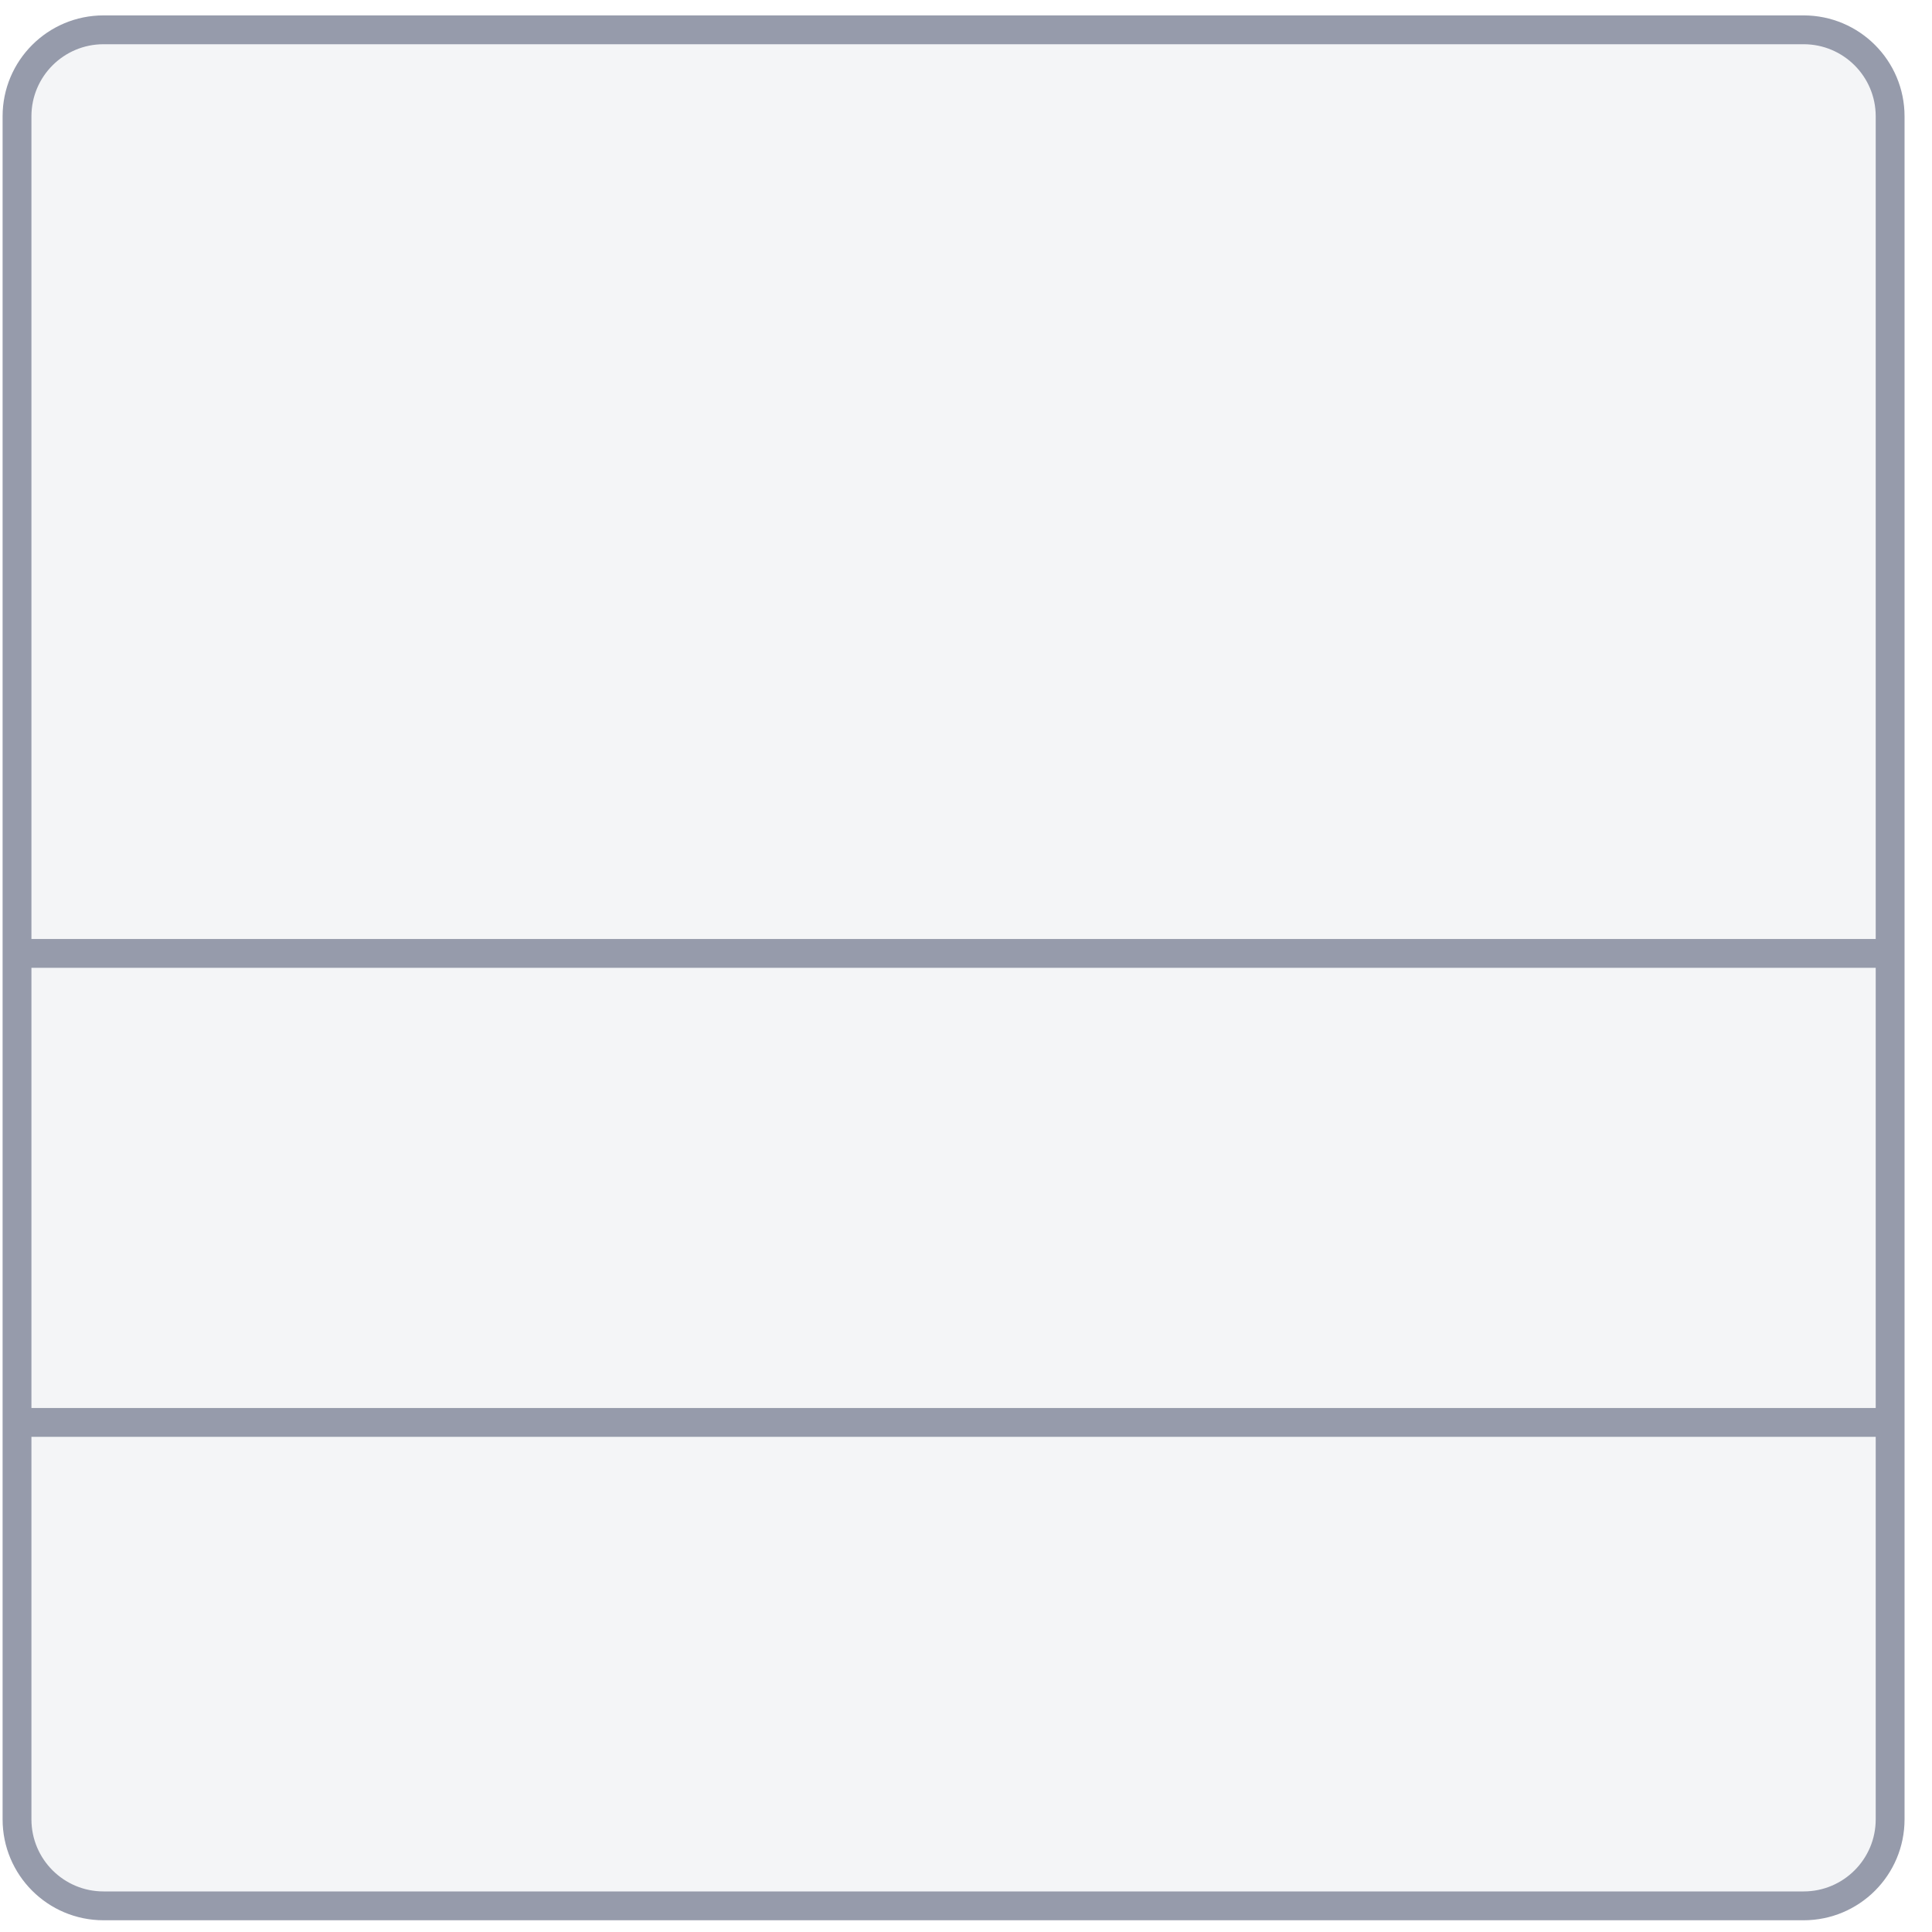
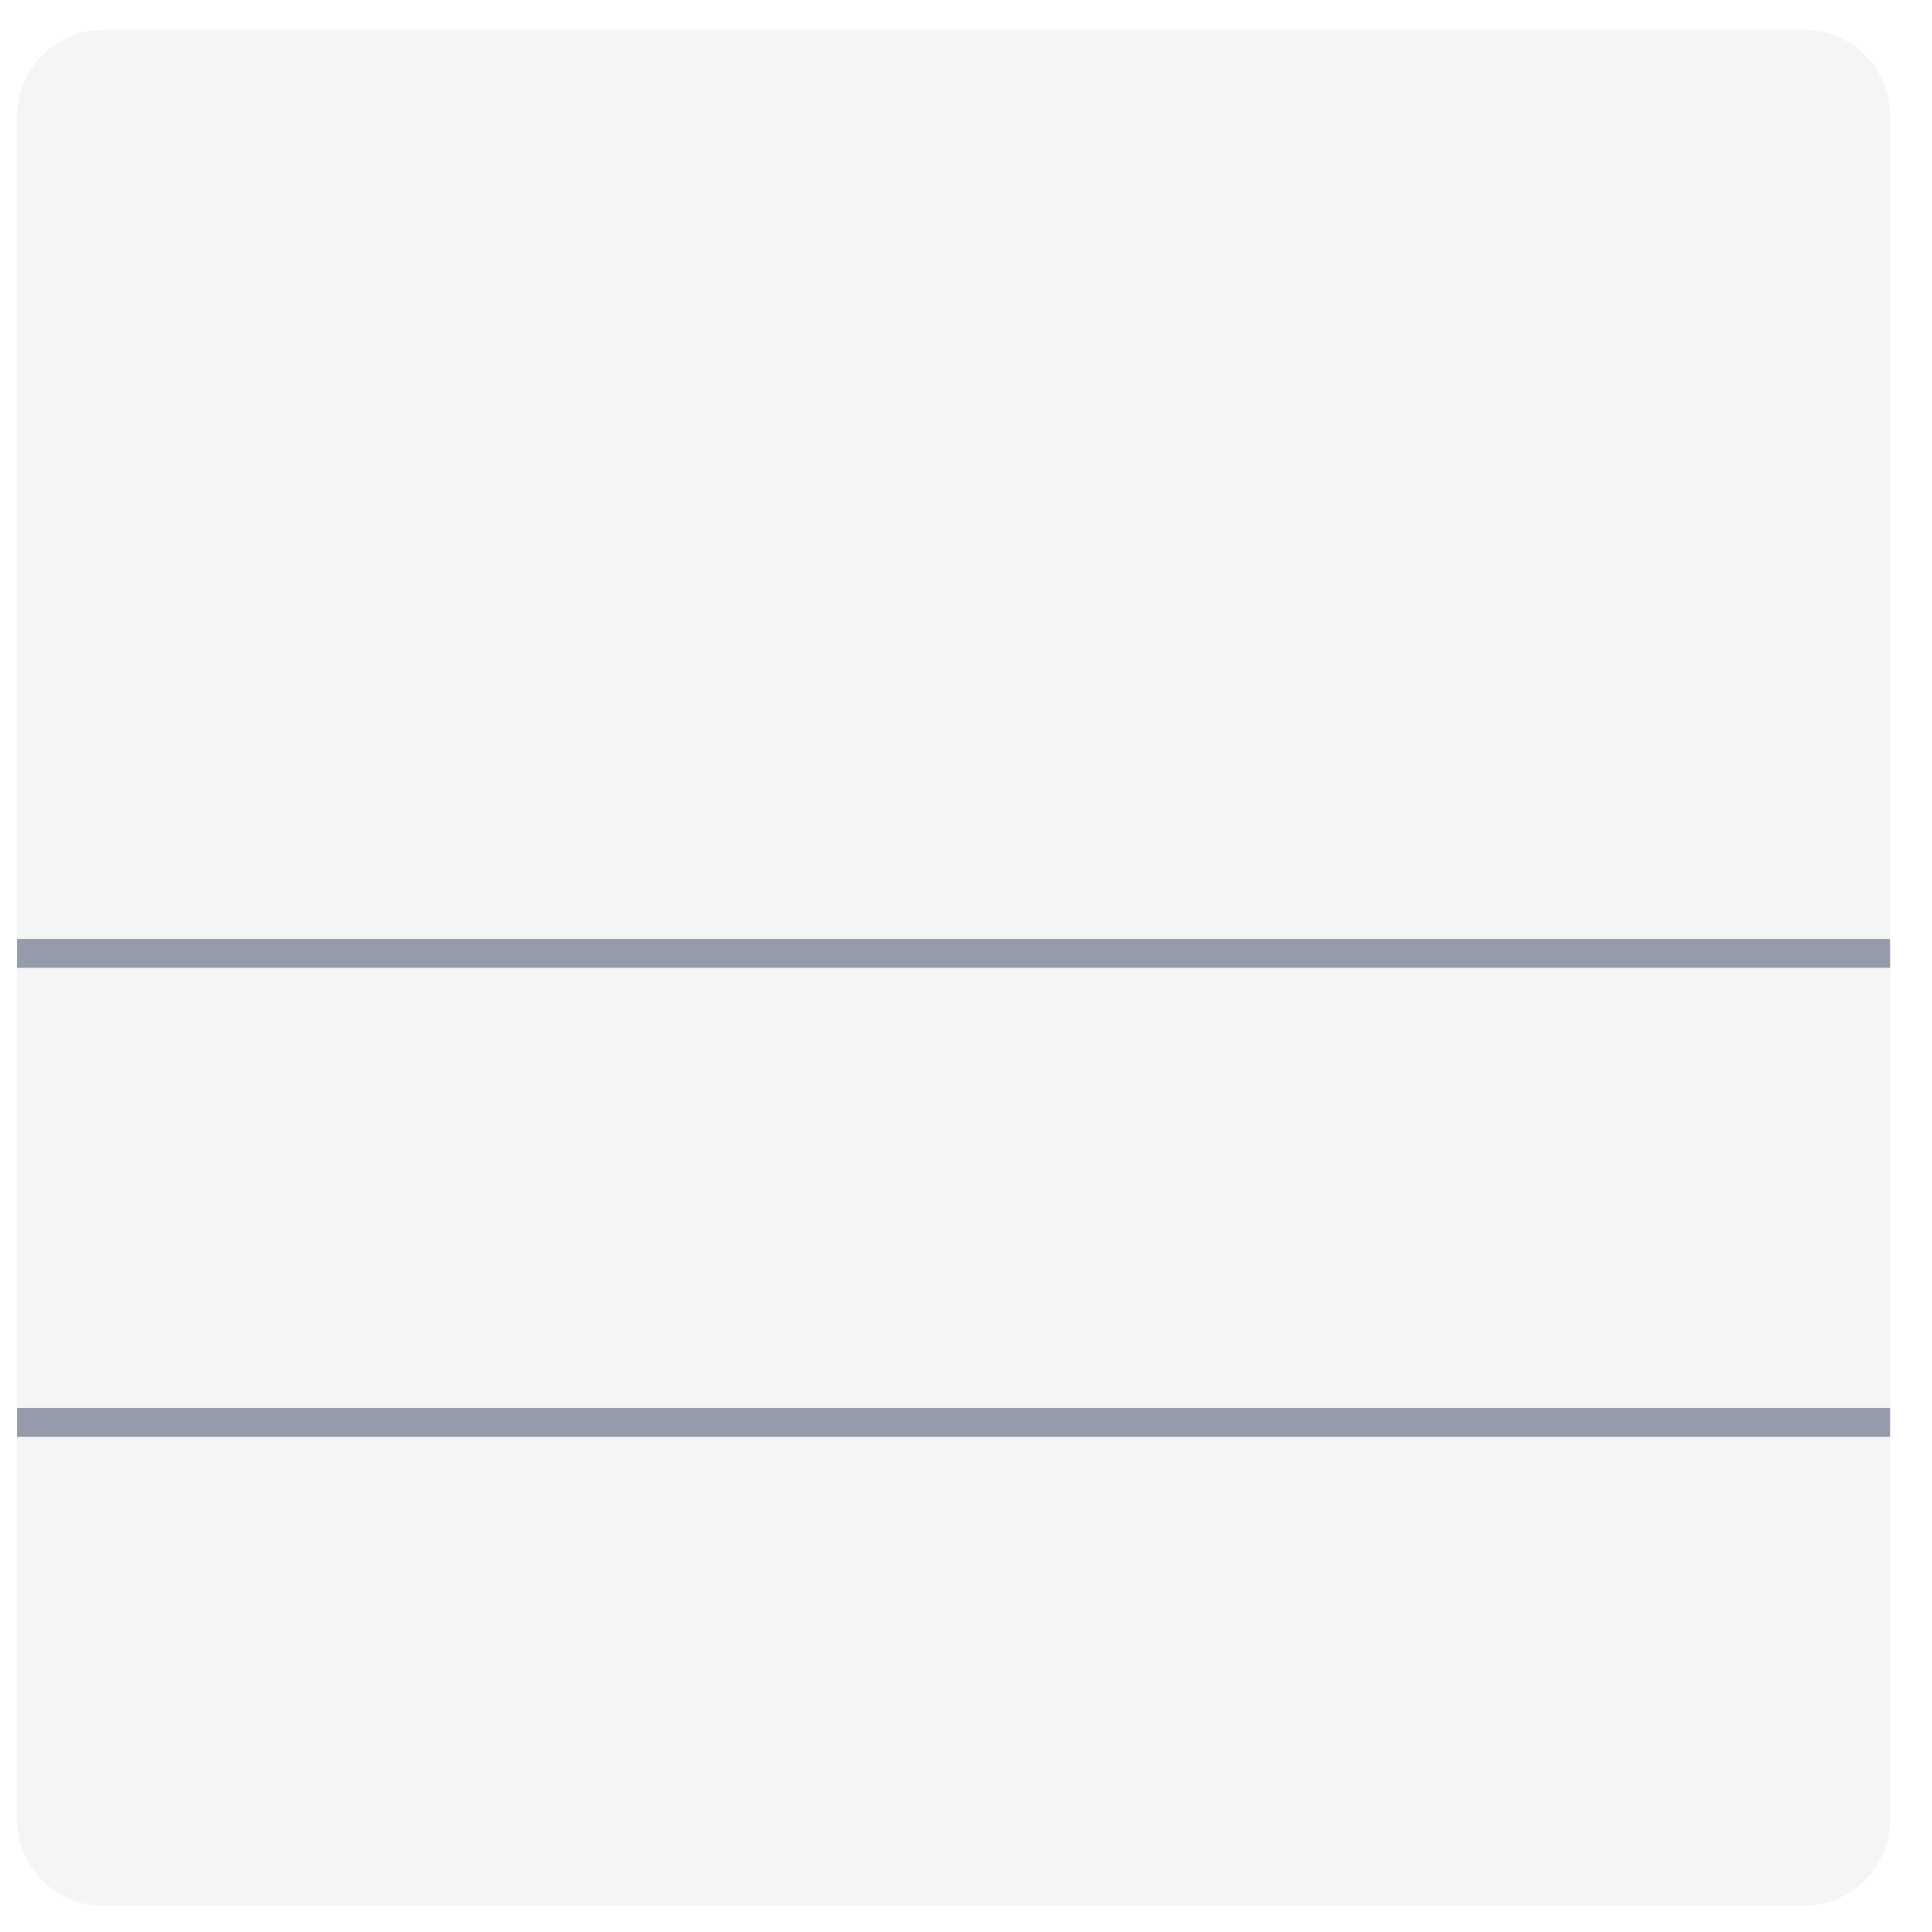
<svg xmlns="http://www.w3.org/2000/svg" width="67" height="67" fill="none" viewBox="0 0 67 67">
-   <rect width="64.958" height="65.059" x=".59" y="1.034" fill="#F4F5F7" stroke="#969BAB" rx="3" />
-   <path stroke="#969BAB" d="M.59 33.063h64.958M.59 49.328h64.958" />
+   <rect width="64.958" height="65.059" x=".59" y="1.034" fill="#F4F5F7" rx="3" />
+   <path stroke="#969BAB" stroke-width="1" d="M.59 33.063h64.958M.59 49.328h64.958" />
</svg>
